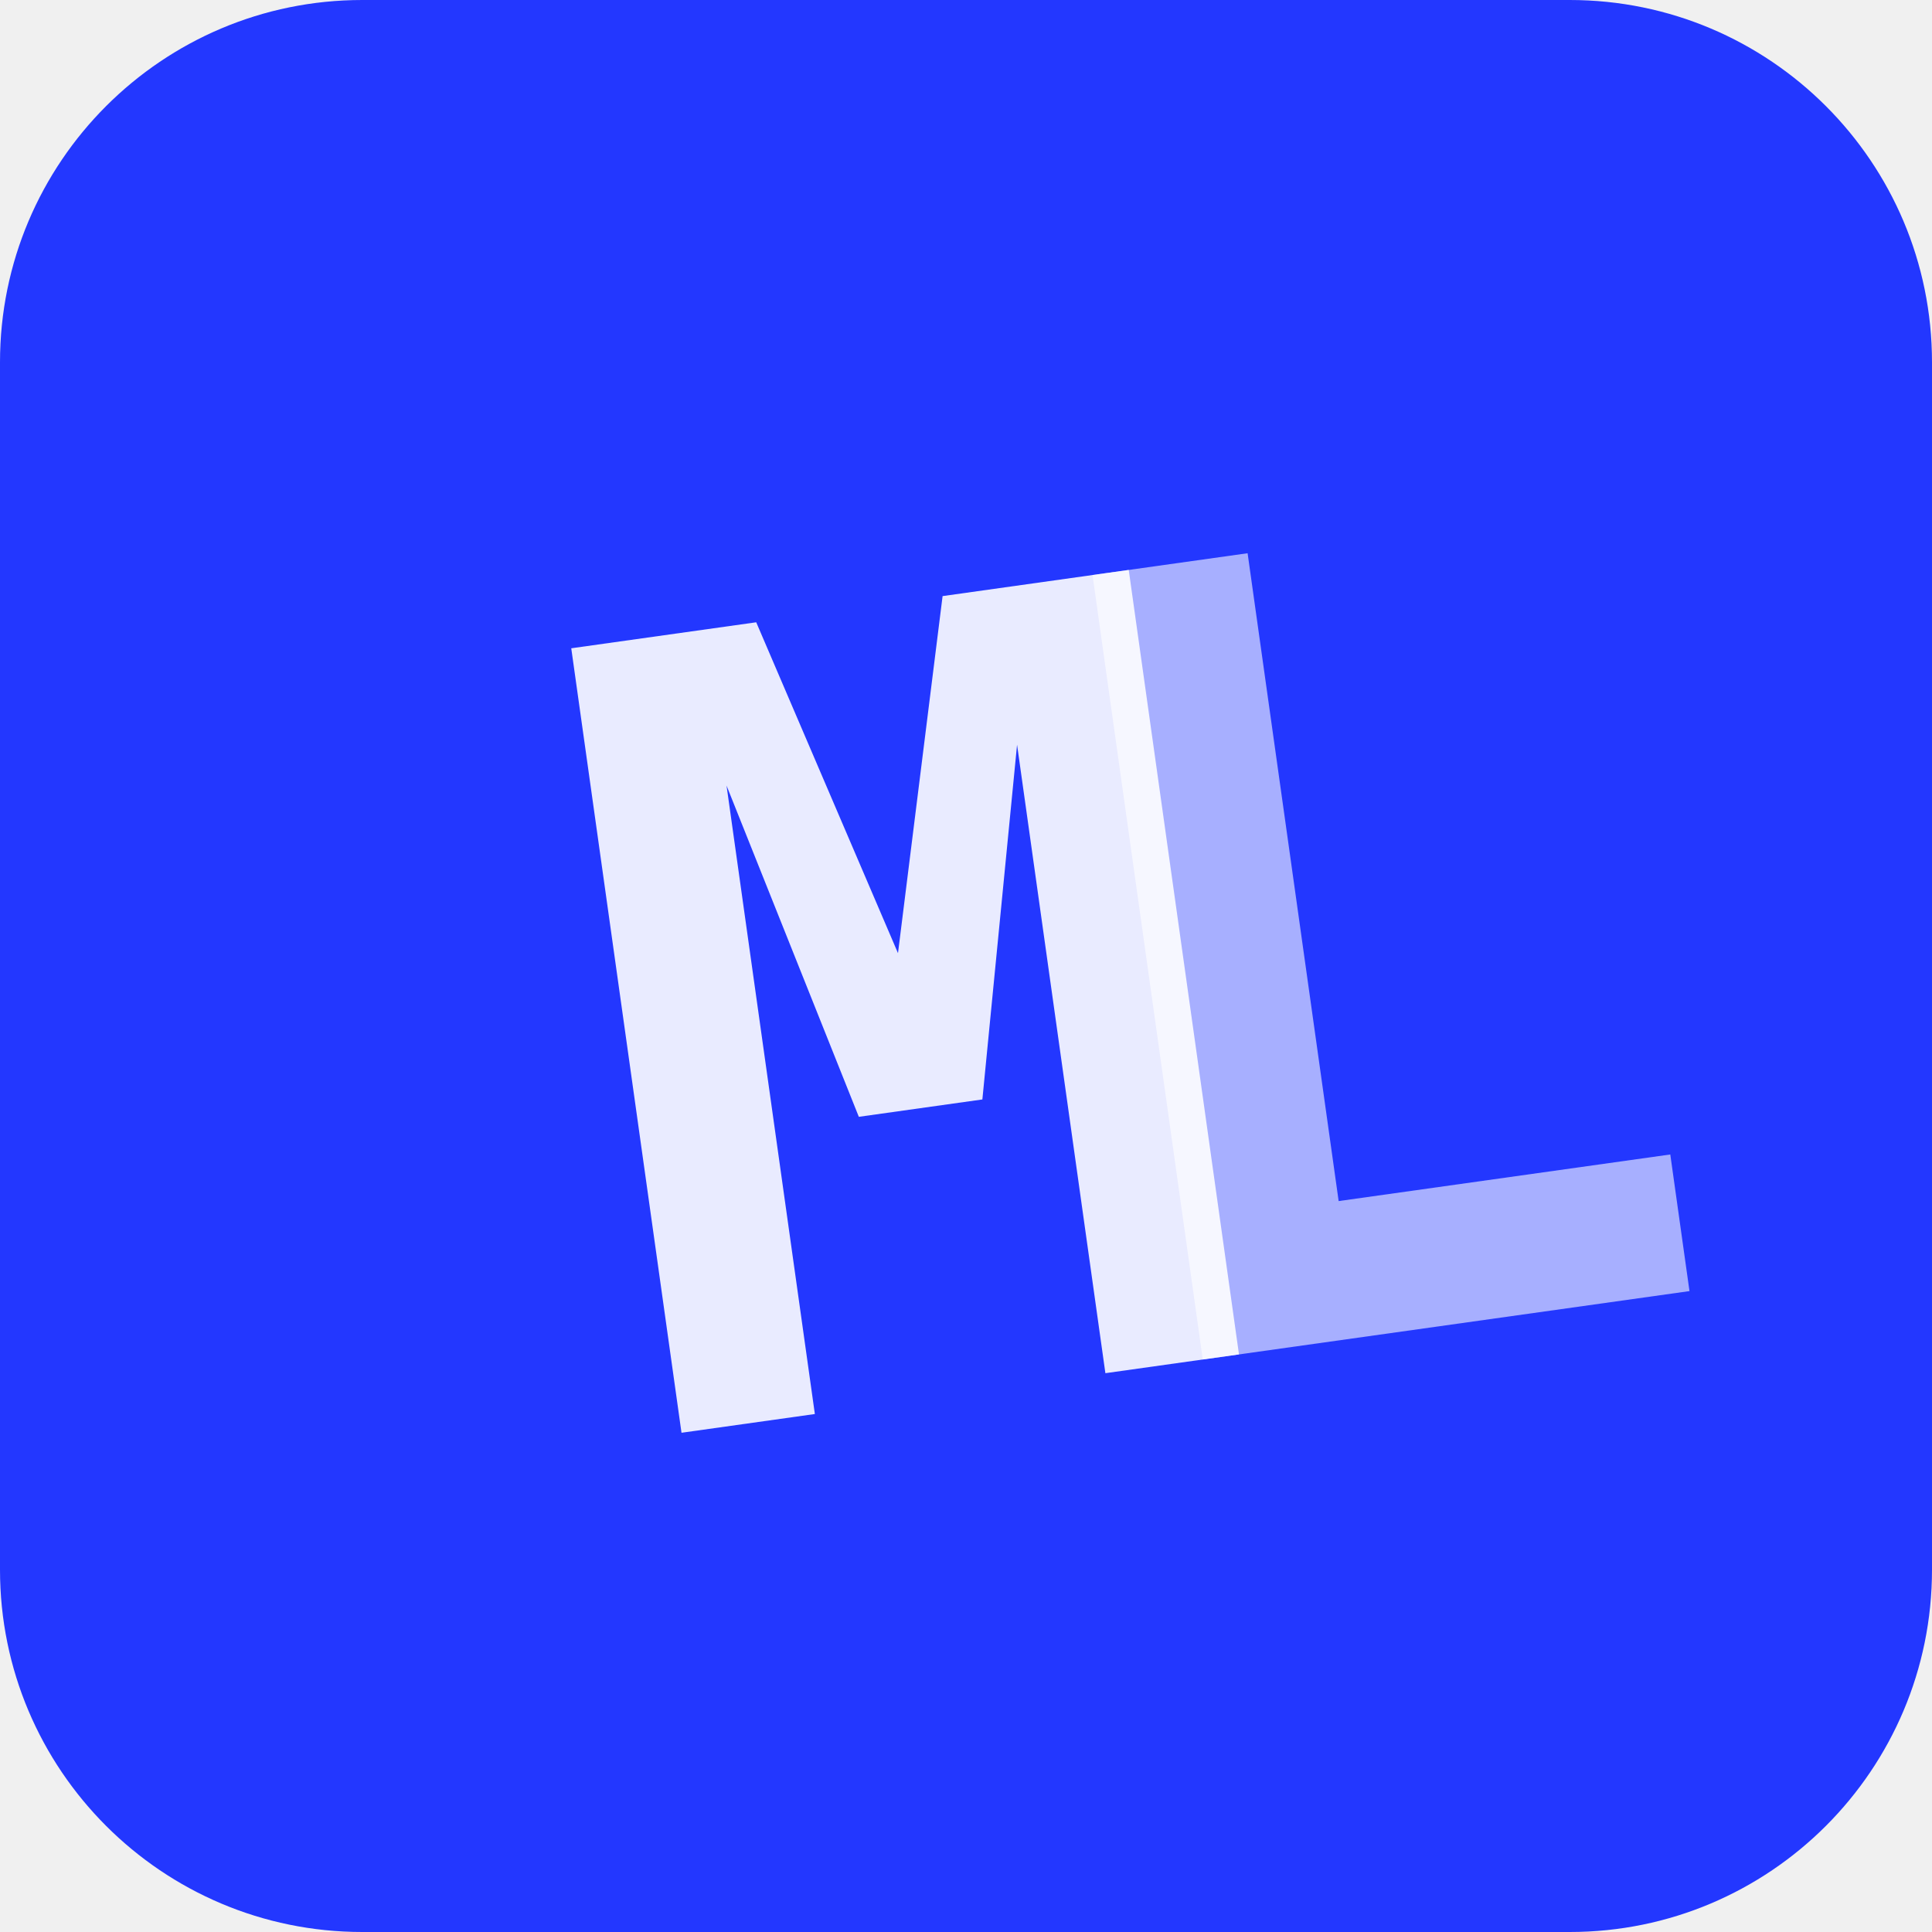
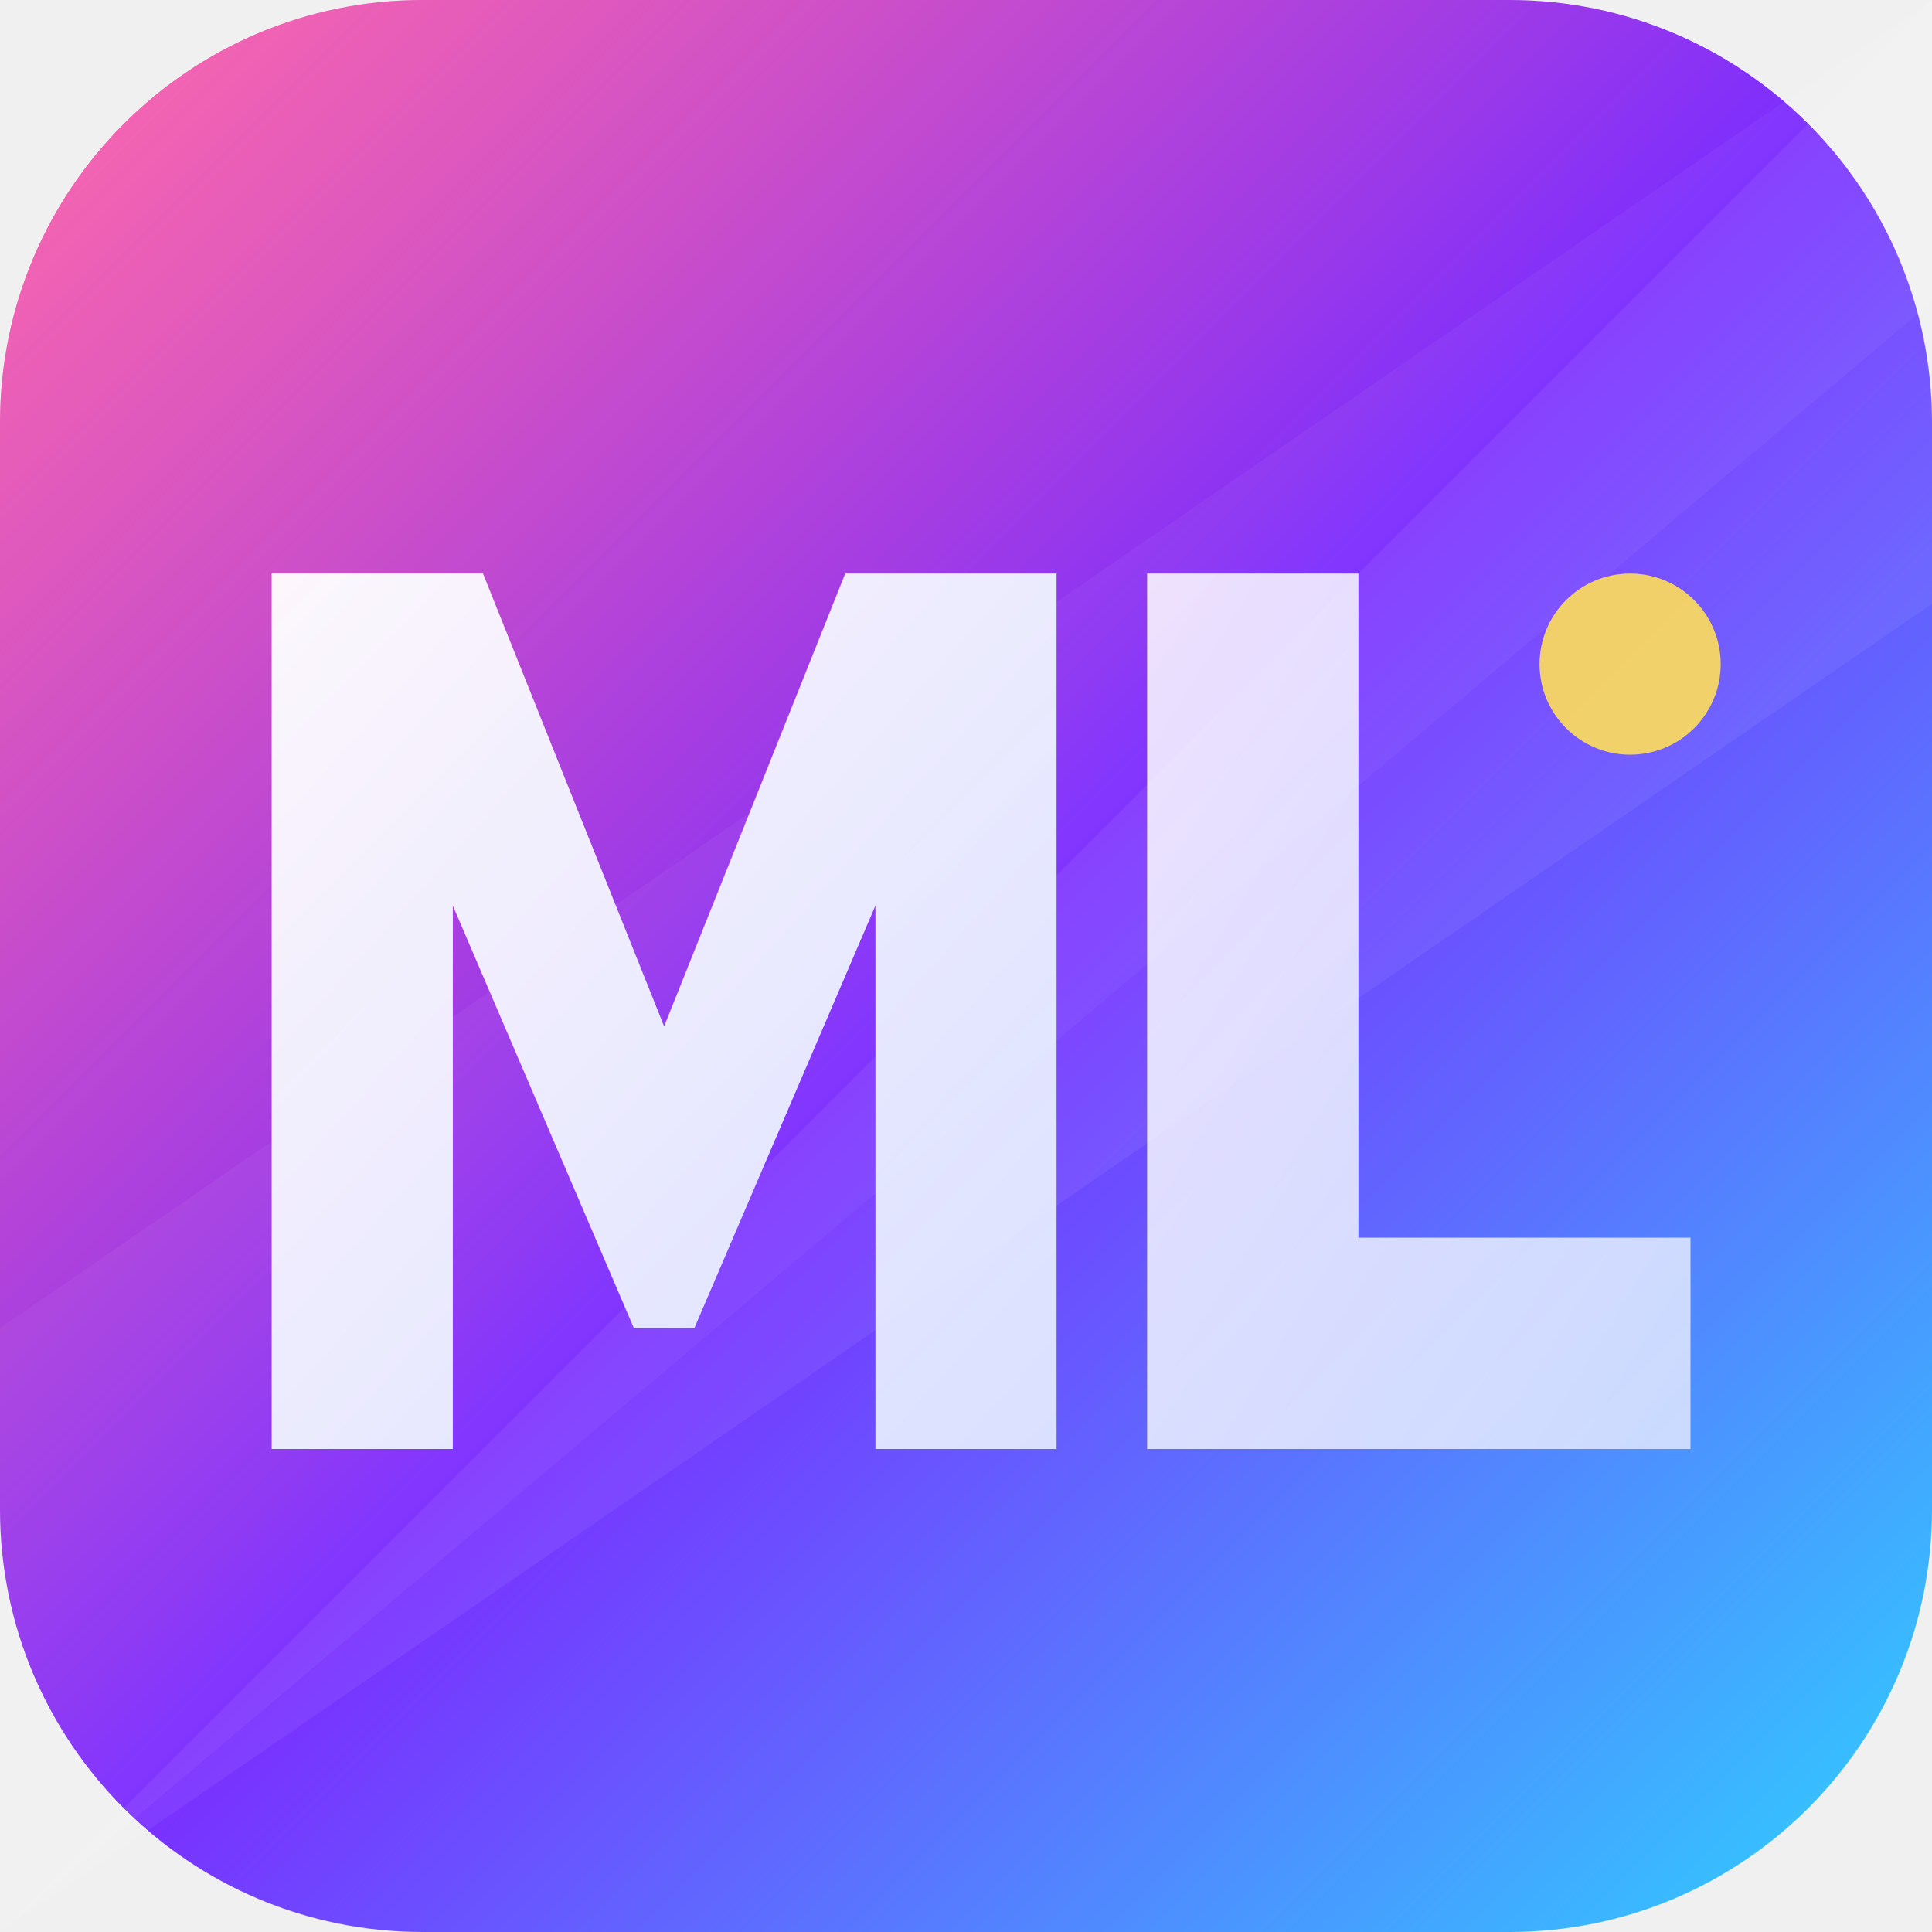
<svg xmlns="http://www.w3.org/2000/svg" viewBox="0 0 128 128">
-   <rect width="128" height="128" rx="24" fill="#2337ff" />
-   <g transform="rotate(-8 64 64)">
-     <text x="38" y="92" font-family="monospace" font-size="72" font-weight="bold" fill="#fff" opacity="0.9">M</text>
-     <text x="68" y="92" font-family="monospace" font-size="72" font-weight="bold" fill="#fff" opacity="0.6">L</text>
-   </g>
+   <defs>
+     <linearGradient id="bg" x1="0%" y1="0%" x2="100%" y2="100%">
+       <stop offset="0%" stop-color="#ff2d87" />
+       <stop offset="50%" stop-color="#7b2dff" />
+       <stop offset="100%" stop-color="#2dd4ff" />
+     </linearGradient>
+     <linearGradient id="shine" x1="0%" y1="0%" x2="100%" y2="100%">
+       <stop offset="0%" stop-color="#fff" stop-opacity="0.3" />
+       <stop offset="50%" stop-color="#fff" stop-opacity="0" />
+     </linearGradient>
+     <linearGradient id="letterGrad" x1="0%" y1="0%" x2="100%" y2="100%">
+       <stop offset="0%" stop-color="#ffffff" />
+       <stop offset="100%" stop-color="#e0e7ff" />
+     </linearGradient>
+   </defs>
+   <rect width="128" height="128" rx="28" fill="url(#bg)" />
+   <rect width="128" height="128" rx="28" fill="url(#shine)" />
+   <polygon points="0,128 128,0 128,40 0,128" fill="#fff" opacity="0.06" />
+   <polygon points="0,128 0,88 128,0 128,20" fill="#fff" opacity="0.04" />
+   <path d="M 18 96 L 18 38 L 32 38 L 44 68 L 56 38 L 70 38 L 70 96 L 58 96 L 58 60 L 46 88 L 42 88 L 30 60 L 30 96 Z" fill="url(#letterGrad)" opacity="0.95" />
+   <path d="M 76 38 L 90 38 L 90 82 L 112 82 L 112 96 L 76 96 Z" fill="url(#letterGrad)" opacity="0.85" />
+   <circle cx="108" cy="44" r="6" fill="#ffde59" opacity="0.9" />
  <style>
        @media (prefers-color-scheme: dark) {
-             rect { fill: #4455ff; }
+             rect:first-of-type { opacity: 0.92; }
        }
    </style>
</svg>
